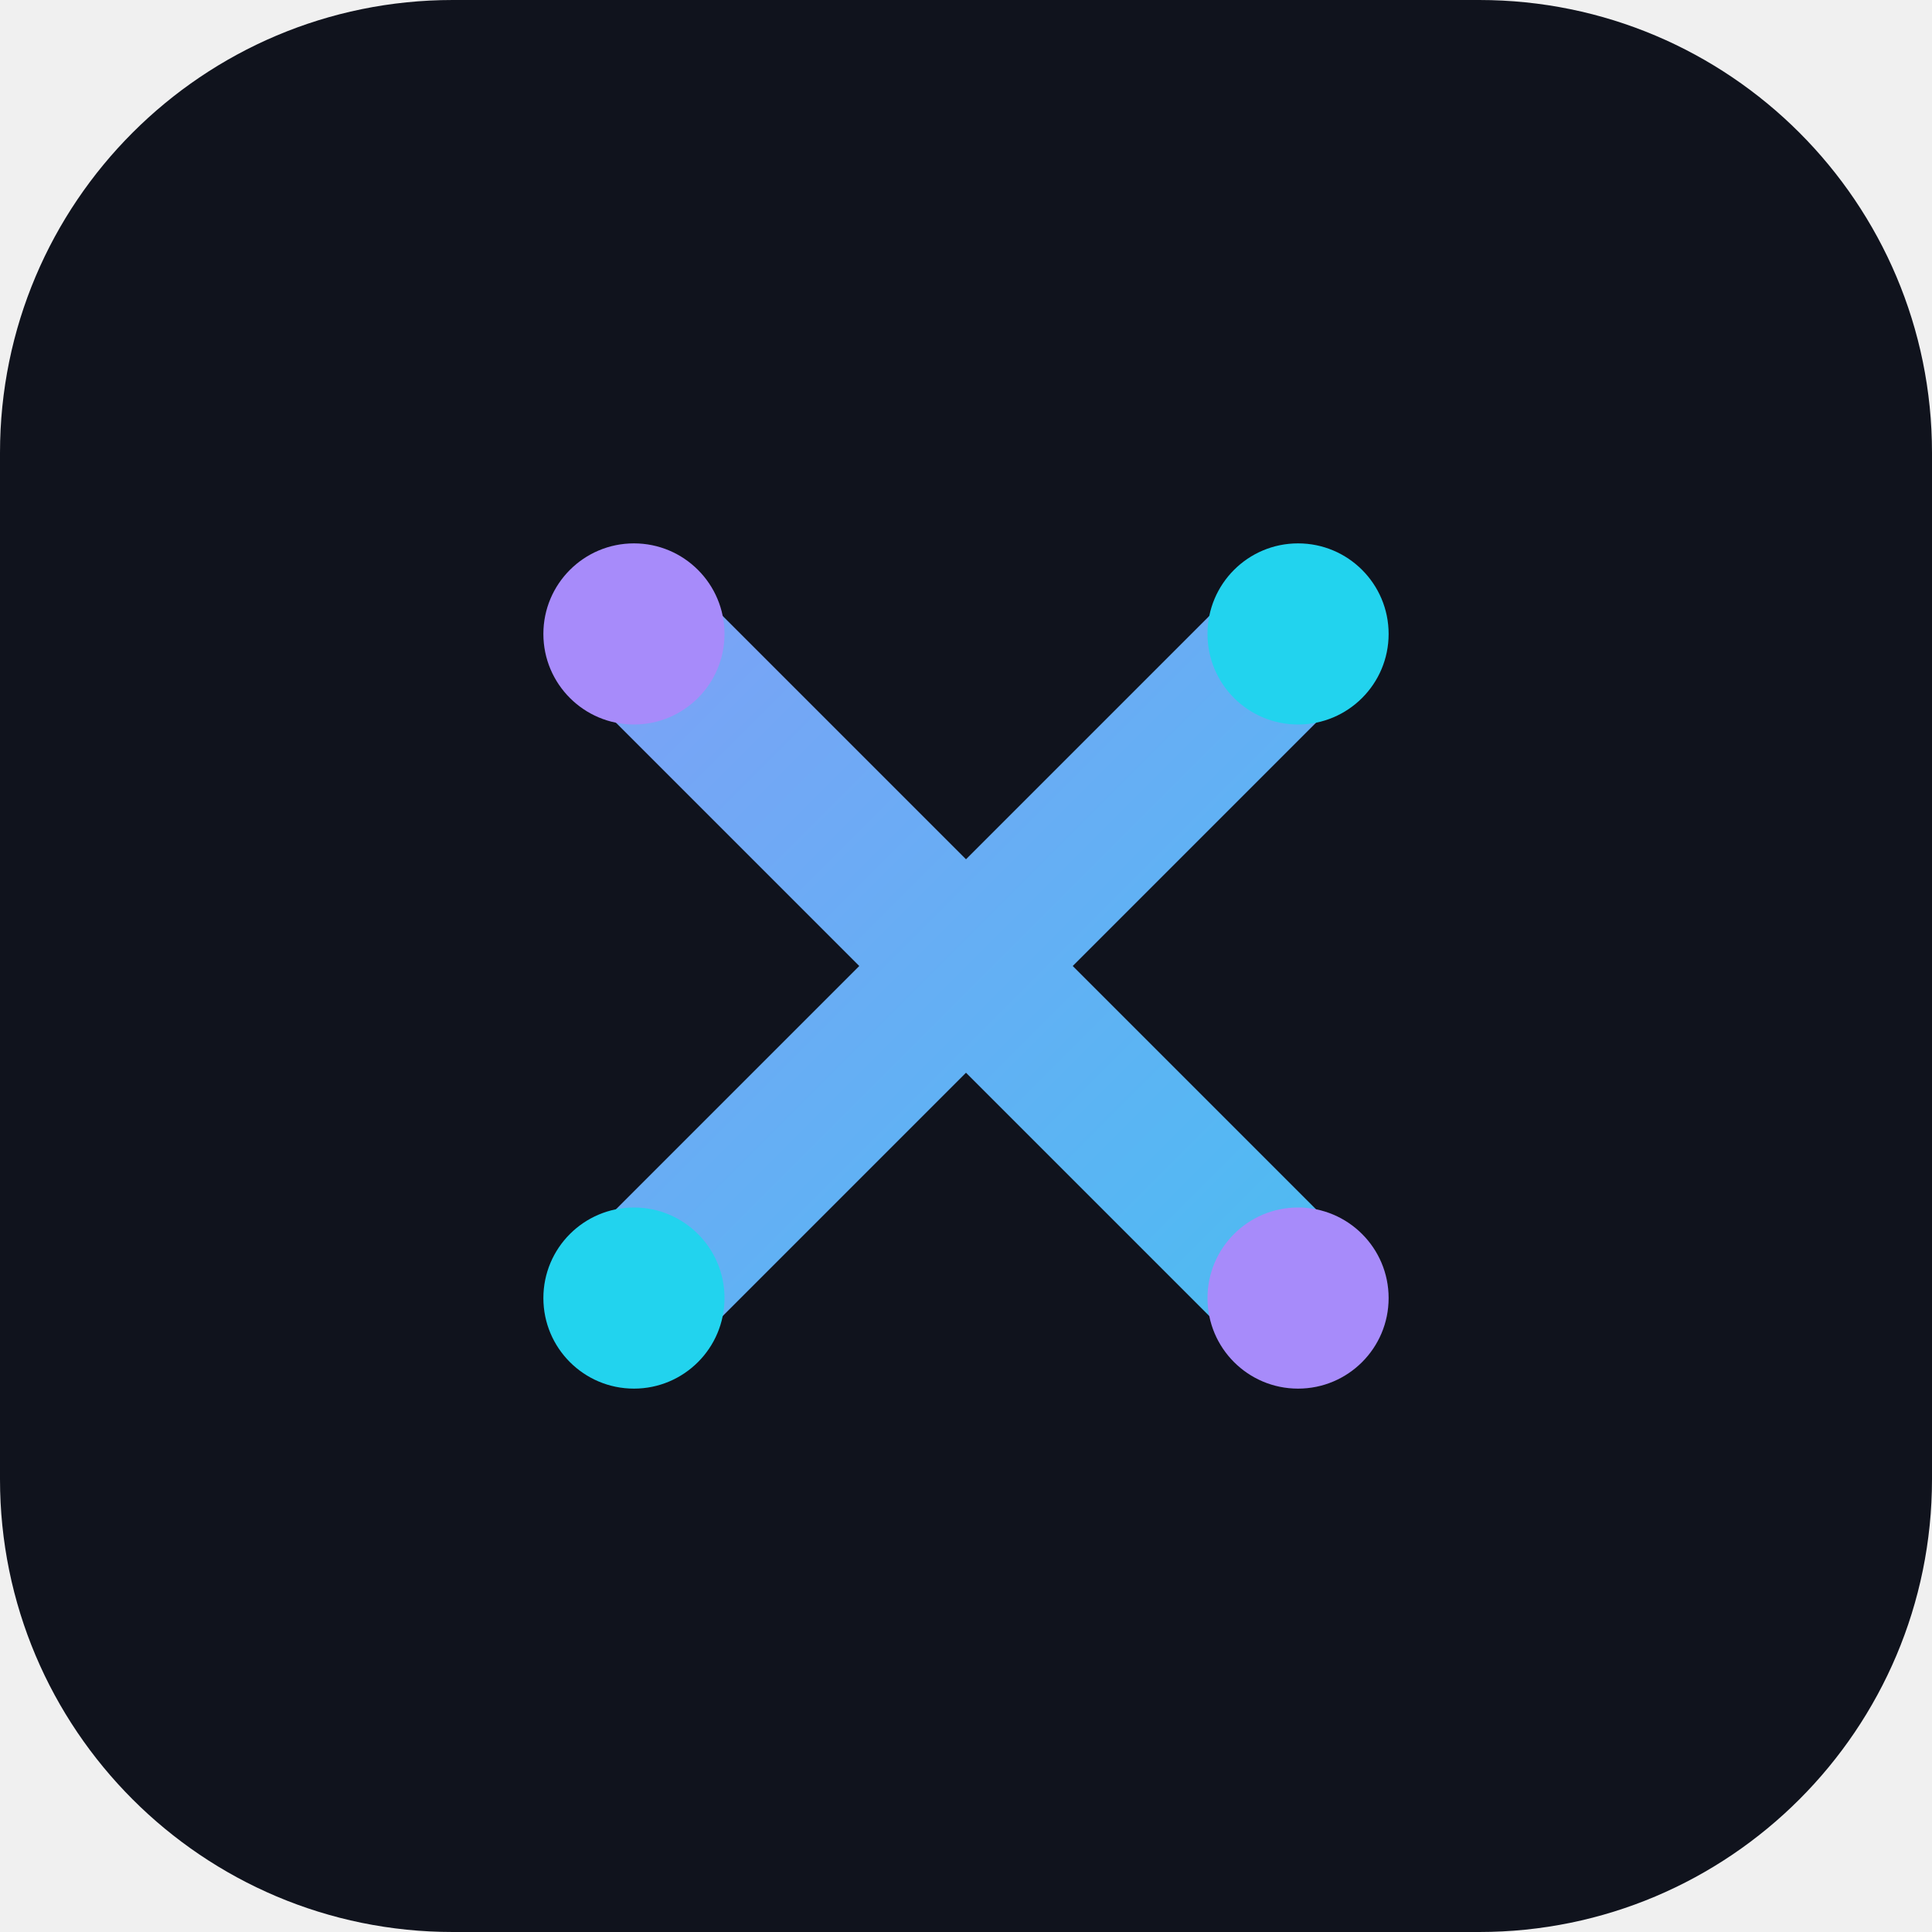
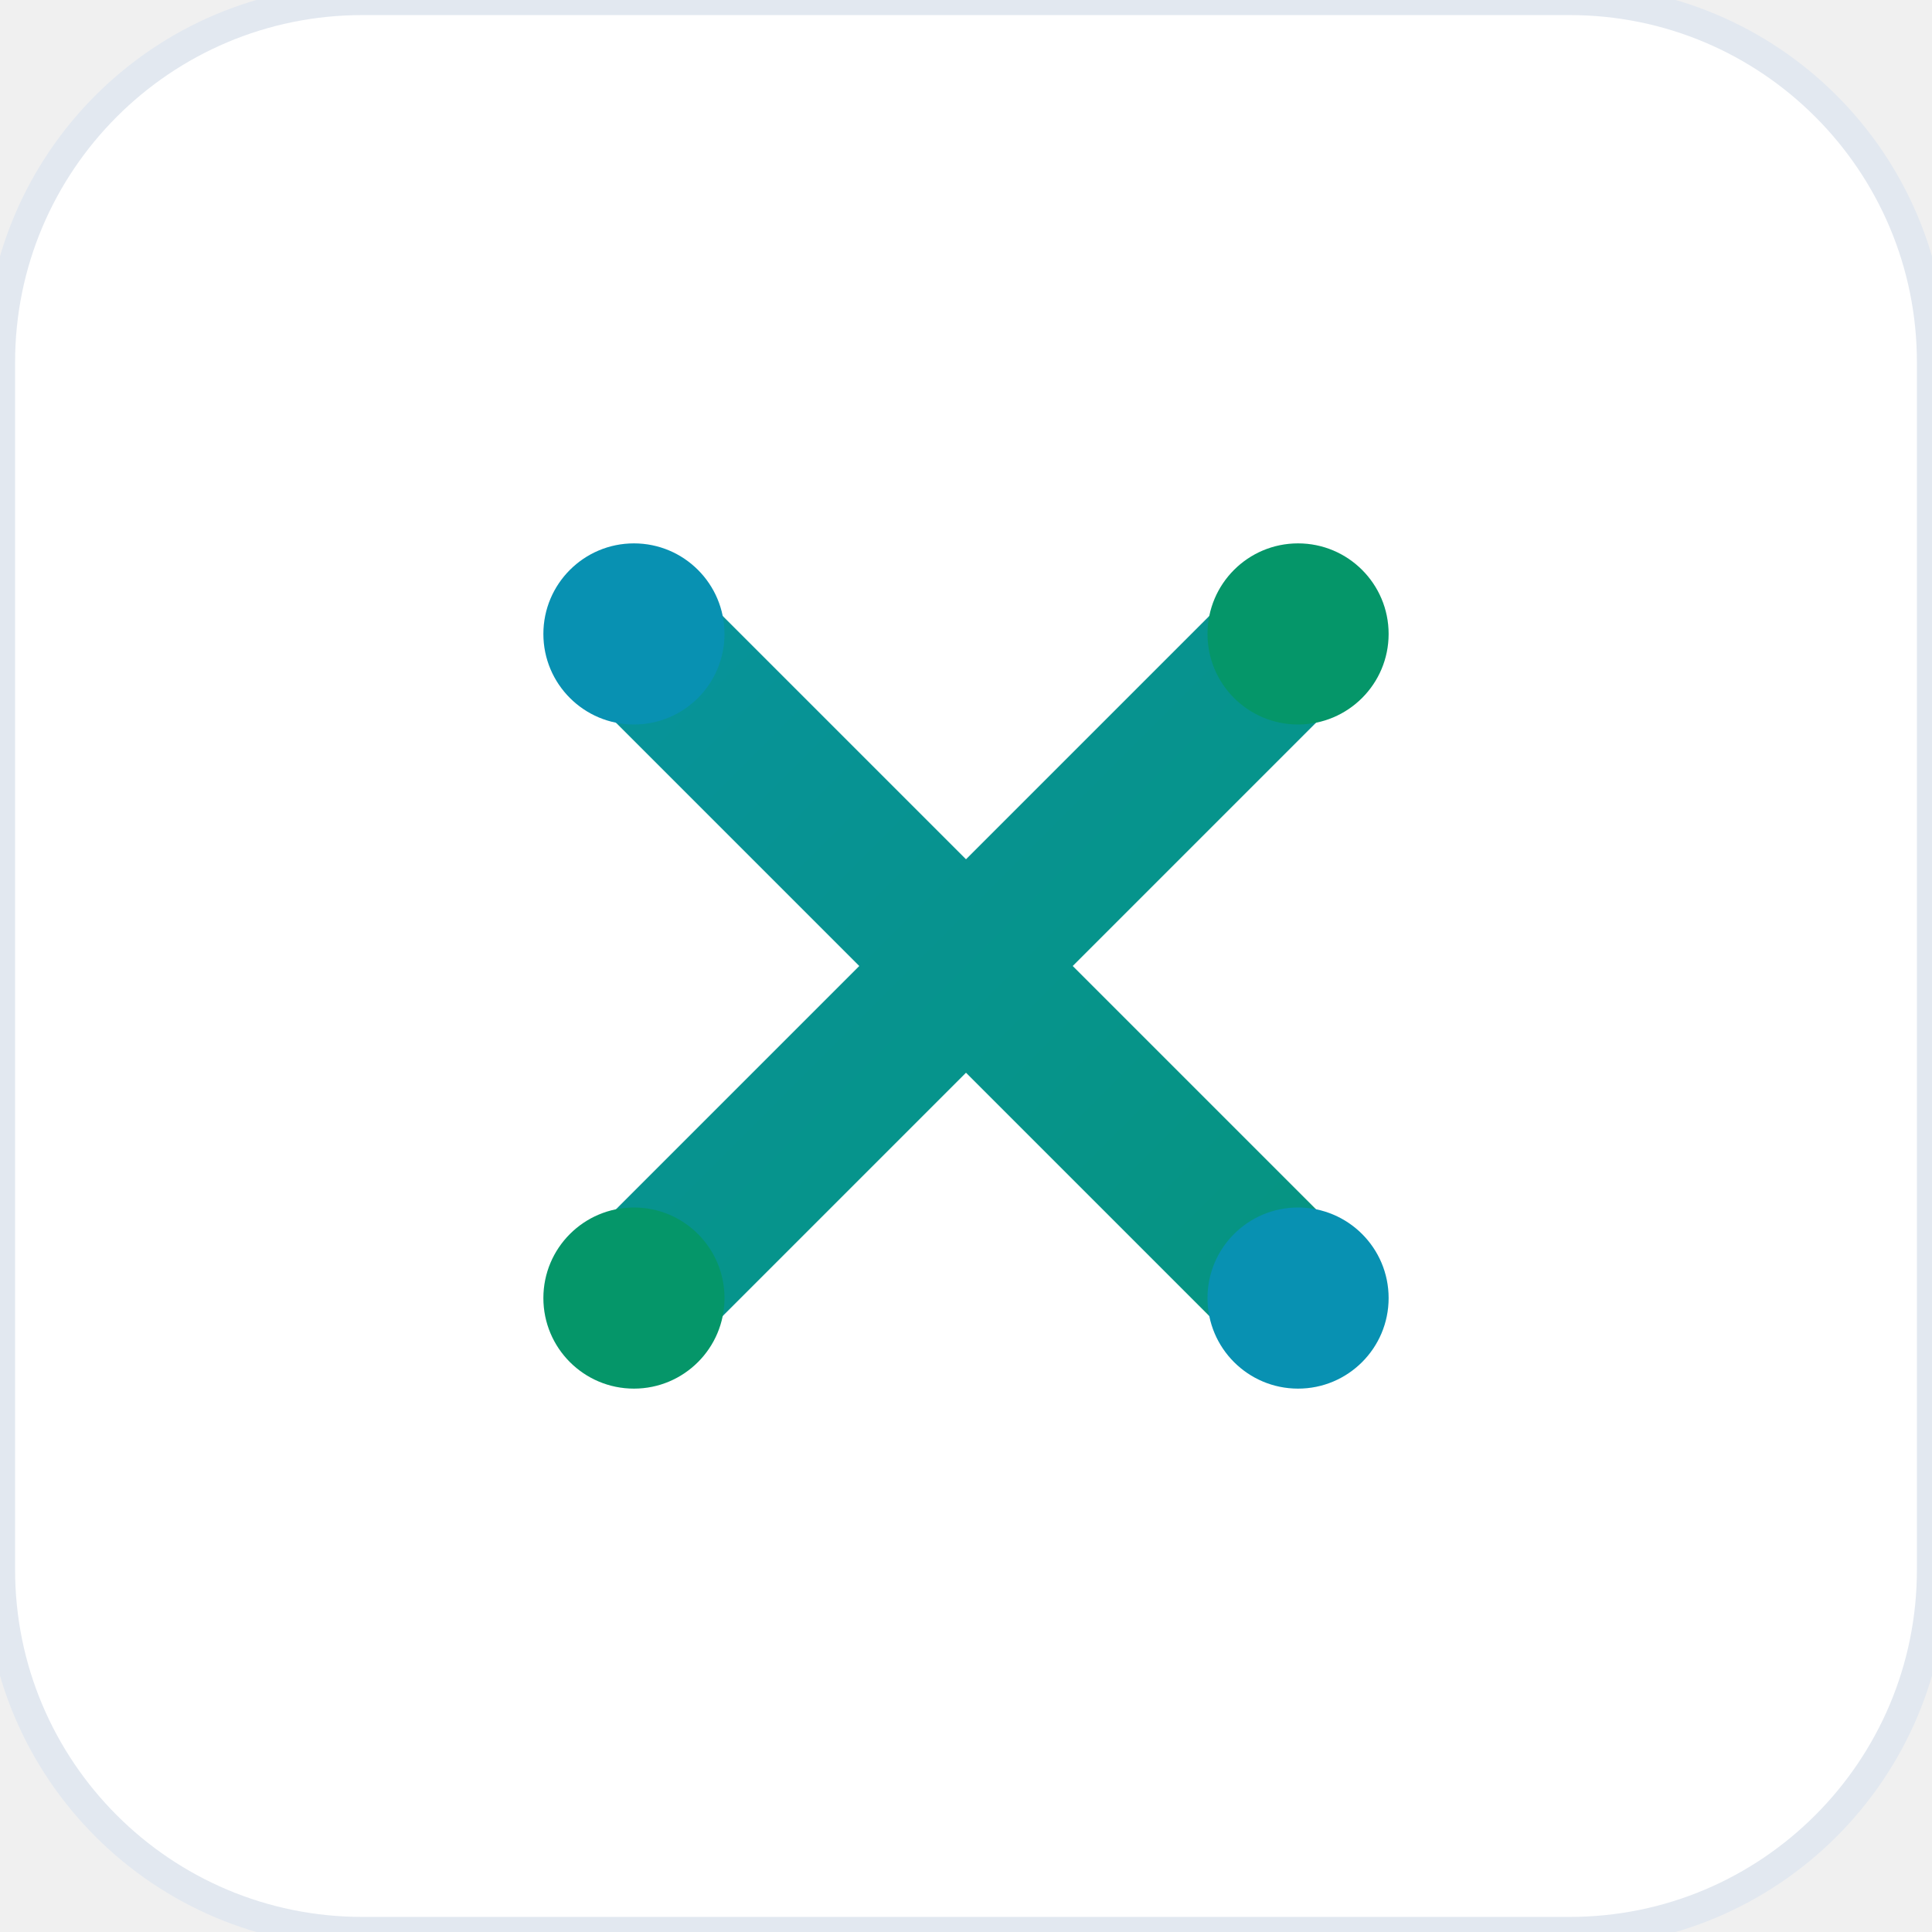
<svg xmlns="http://www.w3.org/2000/svg" viewBox="0 0 64 64">
  <defs>
    <linearGradient id="g" x1="0" y1="0" x2="64" y2="64" gradientUnits="userSpaceOnUse">
-       <stop offset="0" stop-color="#a78bfa" />
-       <stop offset="1" stop-color="#22d3ee" />
+       <stop offset="0" stop-color="#0891B2" />
+       <stop offset="1" stop-color="#059669" />
    </linearGradient>
  </defs>
-   <rect width="64" height="64" rx="15" fill="#10131d" />
+   <rect width="64" height="64" rx="12" fill="#FFFFFF" stroke="#E2E8F0" />
  <path d="M21 21 43 43M43 21 21 43" fill="none" stroke="url(#g)" stroke-width="5" stroke-linecap="round" />
-   <circle cx="21" cy="21" r="3" fill="#a78bfa" />
-   <circle cx="43" cy="21" r="3" fill="#22d3ee" />
-   <circle cx="21" cy="43" r="3" fill="#22d3ee" />
-   <circle cx="43" cy="43" r="3" fill="#a78bfa" />
+   <circle cx="21" cy="21" r="3" fill="#0891B2" />
+   <circle cx="43" cy="21" r="3" fill="#059669" />
+   <circle cx="21" cy="43" r="3" fill="#059669" />
+   <circle cx="43" cy="43" r="3" fill="#0891B2" />
</svg>
